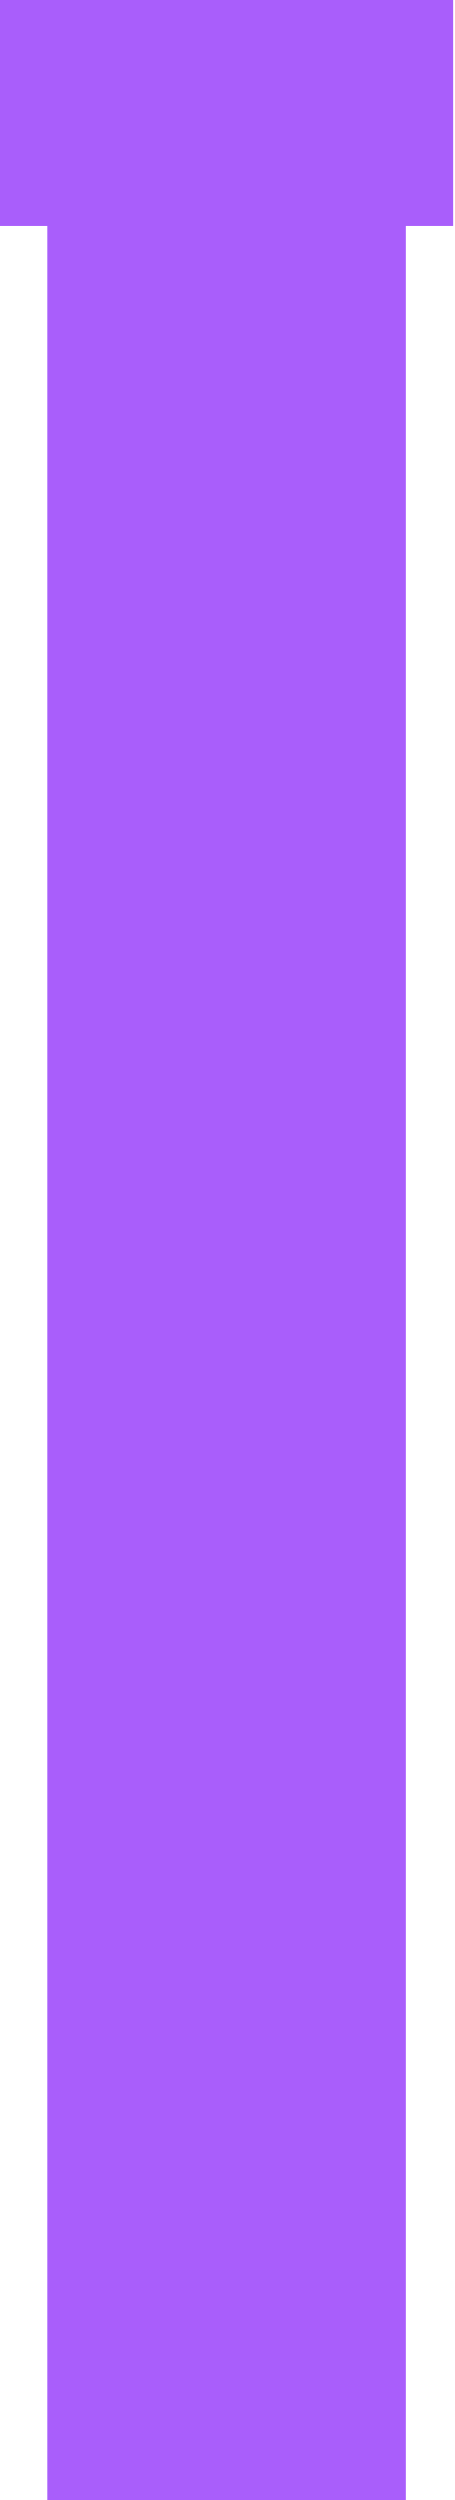
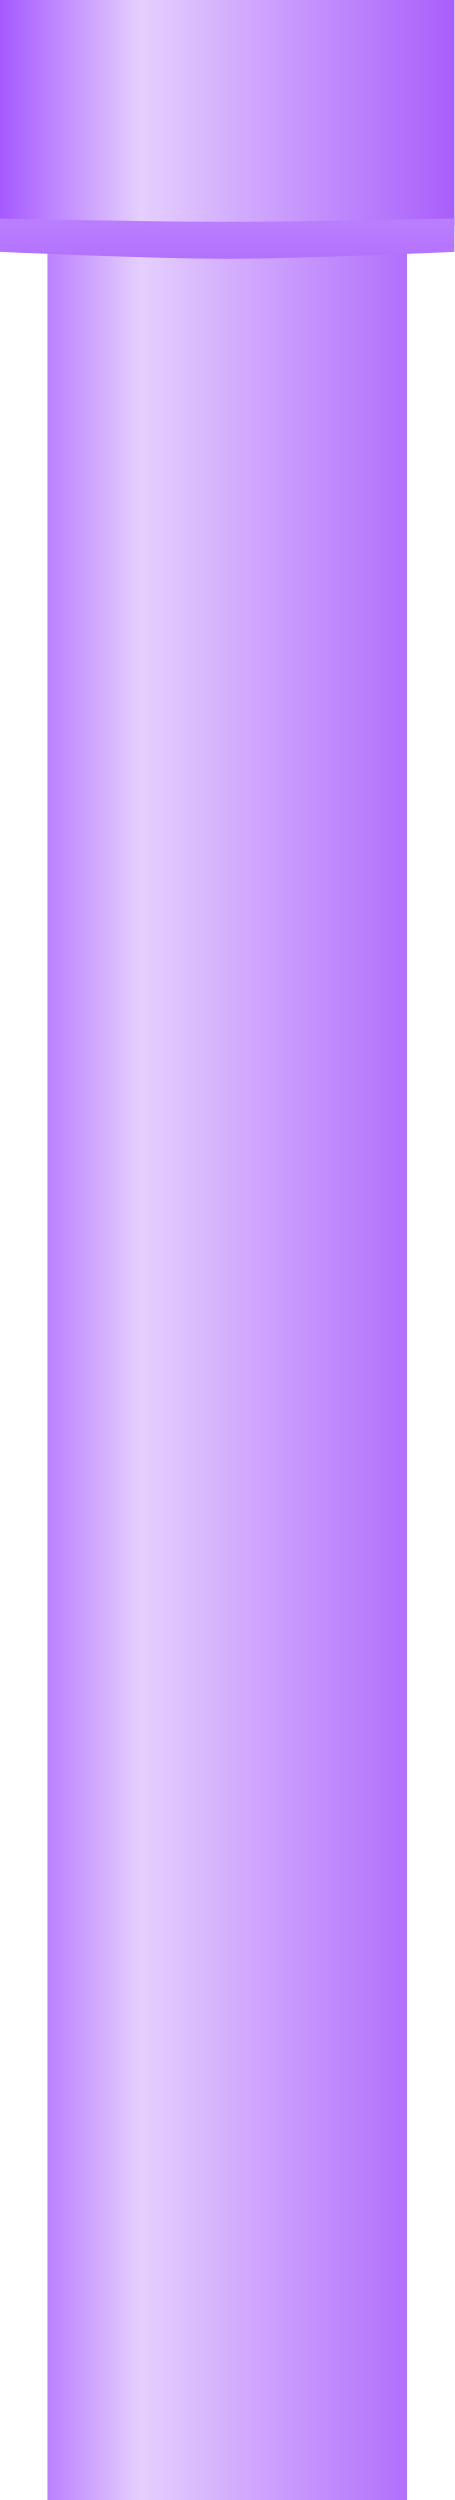
<svg xmlns="http://www.w3.org/2000/svg" width="100%" height="100%" viewBox="0 0 349 1920" version="1.1" xml:space="preserve" style="fill-rule:evenodd;clip-rule:evenodd;stroke-linejoin:round;stroke-miterlimit:2;">
-   <path d="M0,0l348.017,0l0,173.531l-36.334,-0l-0,1746.47l-275.349,0l0,-1746.47l-36.334,-0l0,-173.531Z" style="fill:#a95efb;" />
+   <g transform="matrix(1.00282,0,0,-1,0,1920)">
+     <path d="M348.017,1920L0,1920L0,1746.47L36.334,1746.47L36.334,-0.001L311.683,-0.001L311.683,1746.47L348.017,1746.47L348.017,1920Z" style="fill:url(#_Linear1);" />
+   </g>
+   <g transform="matrix(0.69081,0,0,0.16286,108.586,-119.254)">
+     <path d="M348.017,1763.08L348.017,1920C348.017,1920 179.616,1952.7 95.415,1952.7C11.214,1952.7 -157.187,1920 -157.187,1920L-157.187,1763.08C-157.187,1763.08 11.214,1778.34 95.415,1778.34C179.616,1778.34 348.017,1763.08 348.017,1763.08Z" style="fill:url(#_Linear2);" />
+   </g>
+   <defs>
+     <linearGradient id="_Linear1" x1="0" y1="0" x2="1" y2="0" gradientUnits="userSpaceOnUse" gradientTransform="matrix(348.017,0,0,1920,0,960)">
+       <stop offset="0" style="stop-color:rgb(165,88,255);stop-opacity:1" />
+       <stop offset="0.31" style="stop-color:rgb(229,207,254);stop-opacity:1" />
+       <stop offset="1" style="stop-color:rgb(169,94,251);stop-opacity:1" />
+     </linearGradient>
+     <linearGradient id="_Linear2" x1="0" y1="0" x2="1" y2="0" gradientUnits="userSpaceOnUse" gradientTransform="matrix(-2.4487e-14,1500.87,-4.79843,-7.6058e-15,-157.187,1651.56)">
+       <stop offset="0" style="stop-color:rgb(190,135,255);stop-opacity:1" />
+       <stop offset="0.33" style="stop-color:rgb(172,99,252);stop-opacity:1" />
+       <stop offset="1" style="stop-color:rgb(169,94,251);stop-opacity:1" />
+     </linearGradient>
+   </defs>
</svg>
